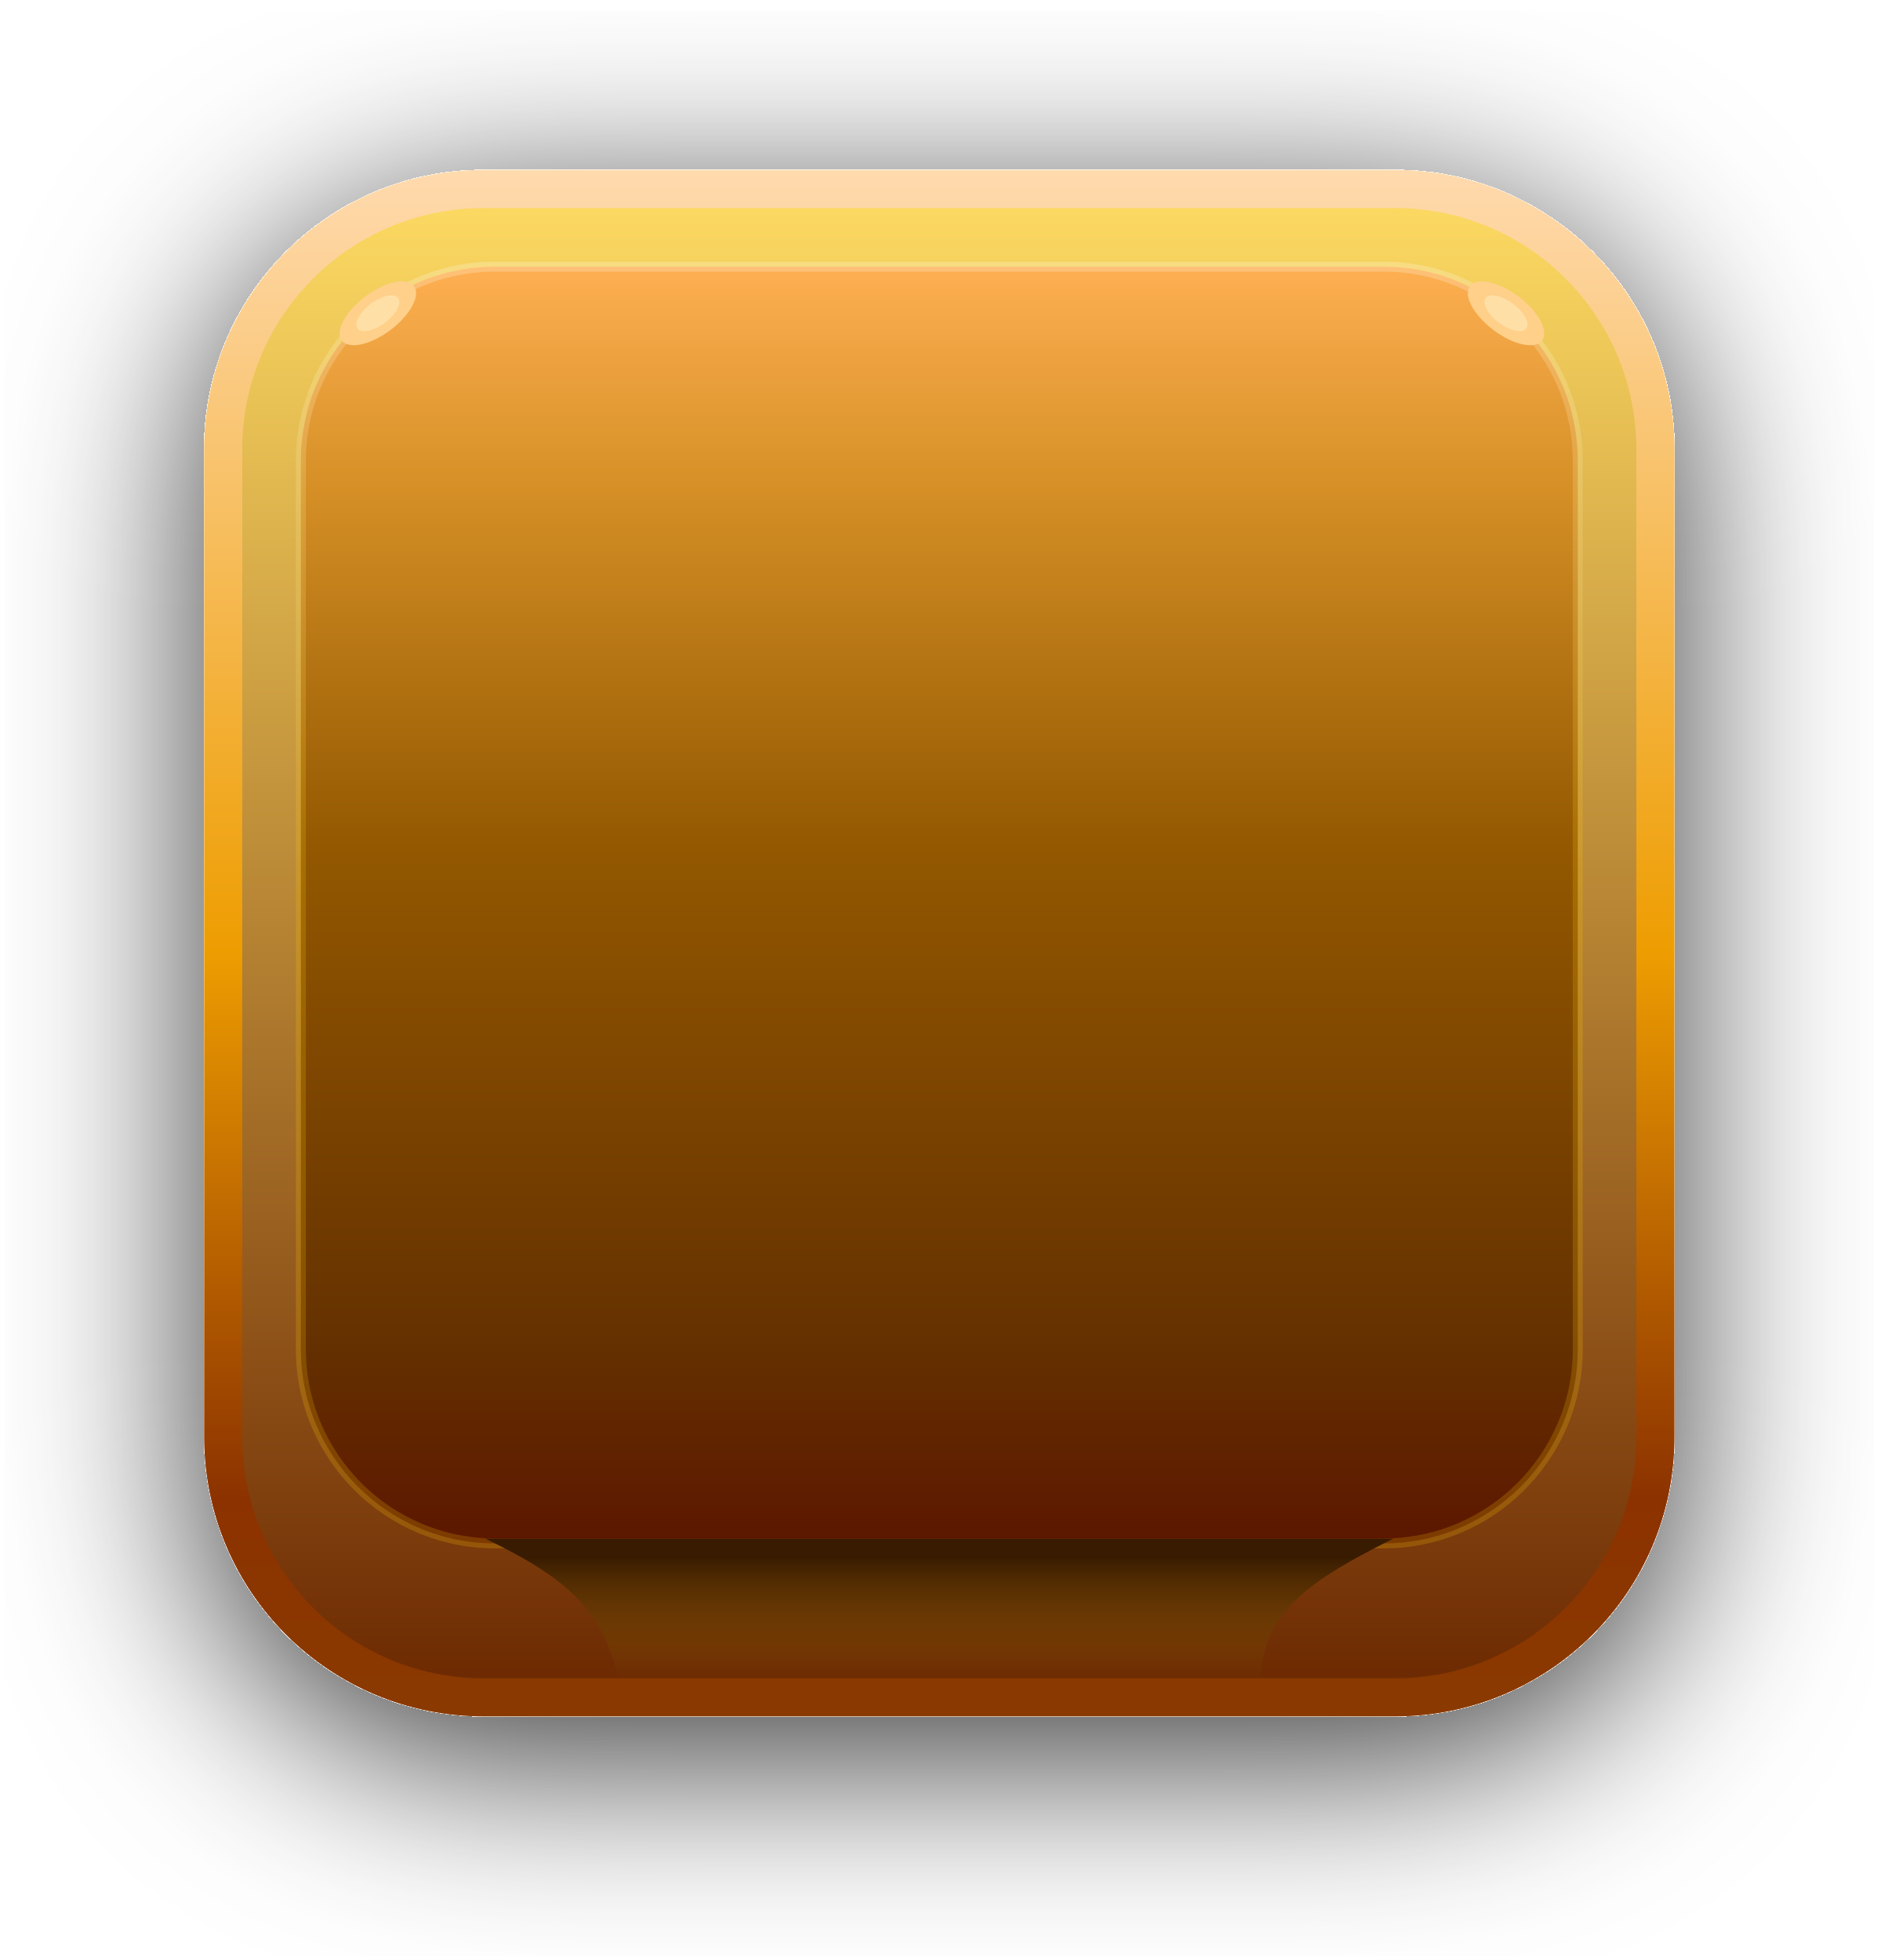
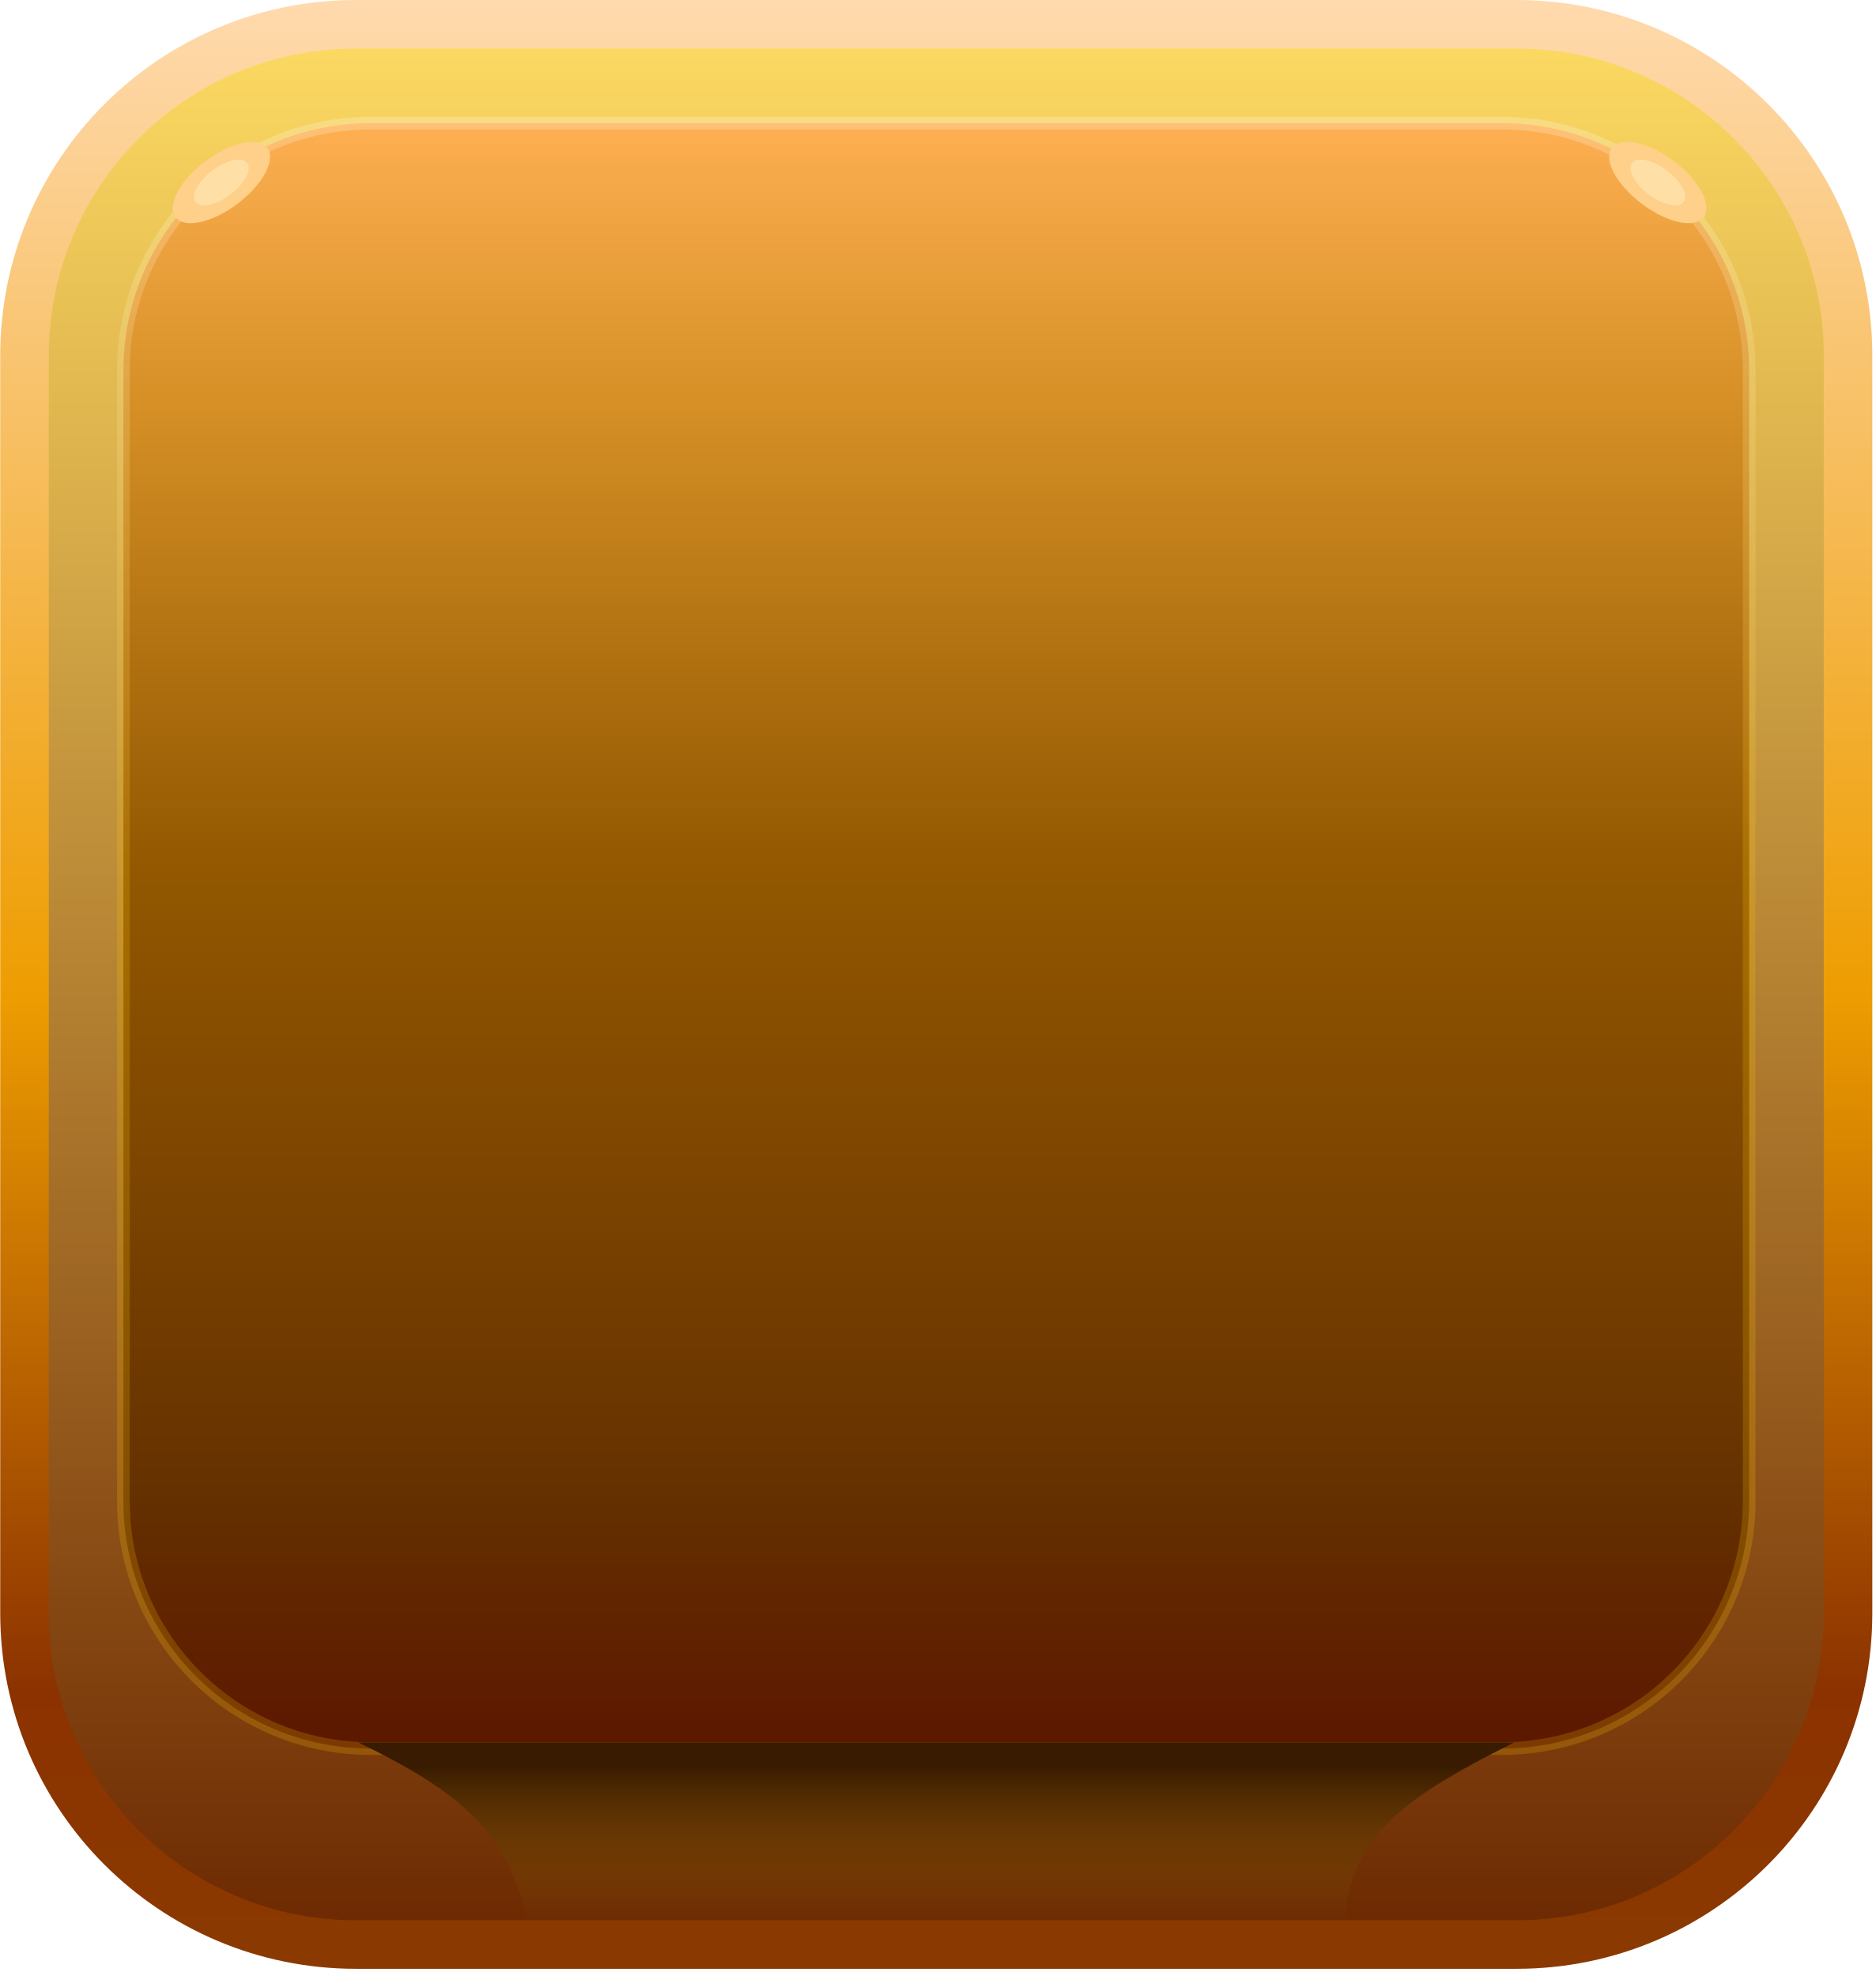
- <svg xmlns="http://www.w3.org/2000/svg" width="166" height="173" viewBox="0 0 166 173" fill="none">
-   <g filter="url(#filter0_d_278_3859)">
-     <rect x="19.699" y="16.683" width="126.403" height="133.136" rx="22.974" fill="url(#paint0_linear_278_3859)" stroke="url(#paint1_linear_278_3859)" stroke-width="3.366" />
-     <rect x="26.554" y="23.537" width="112.694" height="112.694" rx="17.147" fill="url(#paint2_linear_278_3859)" stroke="url(#paint3_linear_278_3859)" stroke-width="0.879" />
-     <path d="M54.597 148.103H111.204C111.722 142.668 114.493 140.008 122.955 135.813H42.847C50.516 139.512 53.057 142.26 54.597 148.103Z" fill="url(#paint4_linear_278_3859)" />
-     <ellipse cx="33.349" cy="27.651" rx="1.85" ry="3.987" transform="rotate(52.9582 33.349 27.6515)" fill="#FED08A" />
-     <ellipse cx="33.349" cy="27.652" rx="1.038" ry="2.236" transform="rotate(52.9582 33.3491 27.6516)" fill="#FEE0A7" />
-     <ellipse rx="1.85" ry="3.987" transform="matrix(-0.602397 0.798197 0.798197 0.602397 132.916 27.6515)" fill="#FED08A" />
-     <ellipse rx="1.038" ry="2.236" transform="matrix(-0.602397 0.798197 0.798197 0.602397 132.916 27.6516)" fill="#FEE0A7" />
-   </g>
+ <svg xmlns="http://www.w3.org/2000/svg" width="130" height="137" viewBox="0 0 130 137" fill="none">
+   <rect x="1.699" y="1.683" width="126.403" height="133.136" rx="22.974" fill="url(#paint0_linear_278_3859)" stroke="url(#paint1_linear_278_3859)" stroke-width="3.366" />
+   <rect x="8.554" y="8.537" width="112.694" height="112.694" rx="17.147" fill="url(#paint2_linear_278_3859)" stroke="url(#paint3_linear_278_3859)" stroke-width="0.879" />
+   <path d="M36.597 133.103H93.204C93.722 127.668 96.493 125.008 104.955 120.813H24.847C32.516 124.512 35.057 127.26 36.597 133.103Z" fill="url(#paint4_linear_278_3859)" />
+   <ellipse cx="15.349" cy="12.652" rx="1.85" ry="3.987" transform="rotate(52.9582 15.349 12.6515)" fill="#FED08A" />
+   <ellipse cx="15.349" cy="12.652" rx="1.038" ry="2.236" transform="rotate(52.9582 15.3491 12.6516)" fill="#FEE0A7" />
+   <ellipse rx="1.85" ry="3.987" transform="matrix(-0.602397 0.798197 0.798197 0.602397 114.916 12.6515)" fill="#FED08A" />
+   <ellipse rx="1.038" ry="2.236" transform="matrix(-0.602397 0.798197 0.798197 0.602397 114.916 12.6516)" fill="#FEE0A7" />
  <defs>
-     <filter id="filter0_d_278_3859" x="0.43" y="0.931" width="164.942" height="171.675" filterUnits="userSpaceOnUse" color-interpolation-filters="sRGB">
-       <feFlood flood-opacity="0" result="BackgroundImageFix" />
-       <feColorMatrix in="SourceAlpha" type="matrix" values="0 0 0 0 0 0 0 0 0 0 0 0 0 0 0 0 0 0 127 0" result="hardAlpha" />
-       <feOffset dy="3.517" />
-       <feGaussianBlur stdDeviation="8.793" />
-       <feComposite in2="hardAlpha" operator="out" />
-       <feColorMatrix type="matrix" values="0 0 0 0 0 0 0 0 0 0 0 0 0 0 0 0 0 0 0.79 0" />
-       <feBlend mode="normal" in2="BackgroundImageFix" result="effect1_dropShadow_278_3859" />
-       <feBlend mode="normal" in="SourceGraphic" in2="effect1_dropShadow_278_3859" result="shape" />
-     </filter>
-     <linearGradient id="paint0_linear_278_3859" x1="82.901" y1="15" x2="82.901" y2="151.502" gradientUnits="userSpaceOnUse">
+     <linearGradient id="paint0_linear_278_3859" x1="64.901" y1="0" x2="64.901" y2="136.502" gradientUnits="userSpaceOnUse">
      <stop stop-color="#FFDD64" />
      <stop offset="1" stop-color="#6A2600" />
    </linearGradient>
-     <linearGradient id="paint1_linear_278_3859" x1="82.901" y1="15" x2="82.901" y2="151.502" gradientUnits="userSpaceOnUse">
+     <linearGradient id="paint1_linear_278_3859" x1="64.901" y1="0" x2="64.901" y2="136.502" gradientUnits="userSpaceOnUse">
      <stop stop-color="#FFDAAE" />
      <stop offset="0.505" stop-color="#EE9D01" />
      <stop offset="0.859" stop-color="#8C3200" />
      <stop offset="1" stop-color="#8A3A00" />
    </linearGradient>
-     <linearGradient id="paint2_linear_278_3859" x1="82.901" y1="23.098" x2="82.901" y2="136.671" gradientUnits="userSpaceOnUse">
+     <linearGradient id="paint2_linear_278_3859" x1="64.901" y1="8.098" x2="64.901" y2="121.671" gradientUnits="userSpaceOnUse">
      <stop stop-color="#FFB053" />
      <stop offset="0.172" stop-color="#D69026" />
      <stop offset="0.456" stop-color="#935800" />
      <stop offset="0.839" stop-color="#653100" />
      <stop offset="1" stop-color="#5C1600" />
    </linearGradient>
-     <linearGradient id="paint3_linear_278_3859" x1="82.901" y1="23.098" x2="82.901" y2="78.173" gradientUnits="userSpaceOnUse">
+     <linearGradient id="paint3_linear_278_3859" x1="64.901" y1="8.098" x2="64.901" y2="63.173" gradientUnits="userSpaceOnUse">
      <stop stop-color="white" stop-opacity="0.22" />
      <stop offset="1" stop-color="#FFC700" stop-opacity="0.2" />
    </linearGradient>
-     <linearGradient id="paint4_linear_278_3859" x1="82.901" y1="148.103" x2="82.901" y2="137.437" gradientUnits="userSpaceOnUse">
+     <linearGradient id="paint4_linear_278_3859" x1="64.901" y1="133.103" x2="64.901" y2="122.437" gradientUnits="userSpaceOnUse">
      <stop stop-color="#856000" stop-opacity="0" />
      <stop offset="1" stop-color="#381B00" />
    </linearGradient>
  </defs>
</svg>
